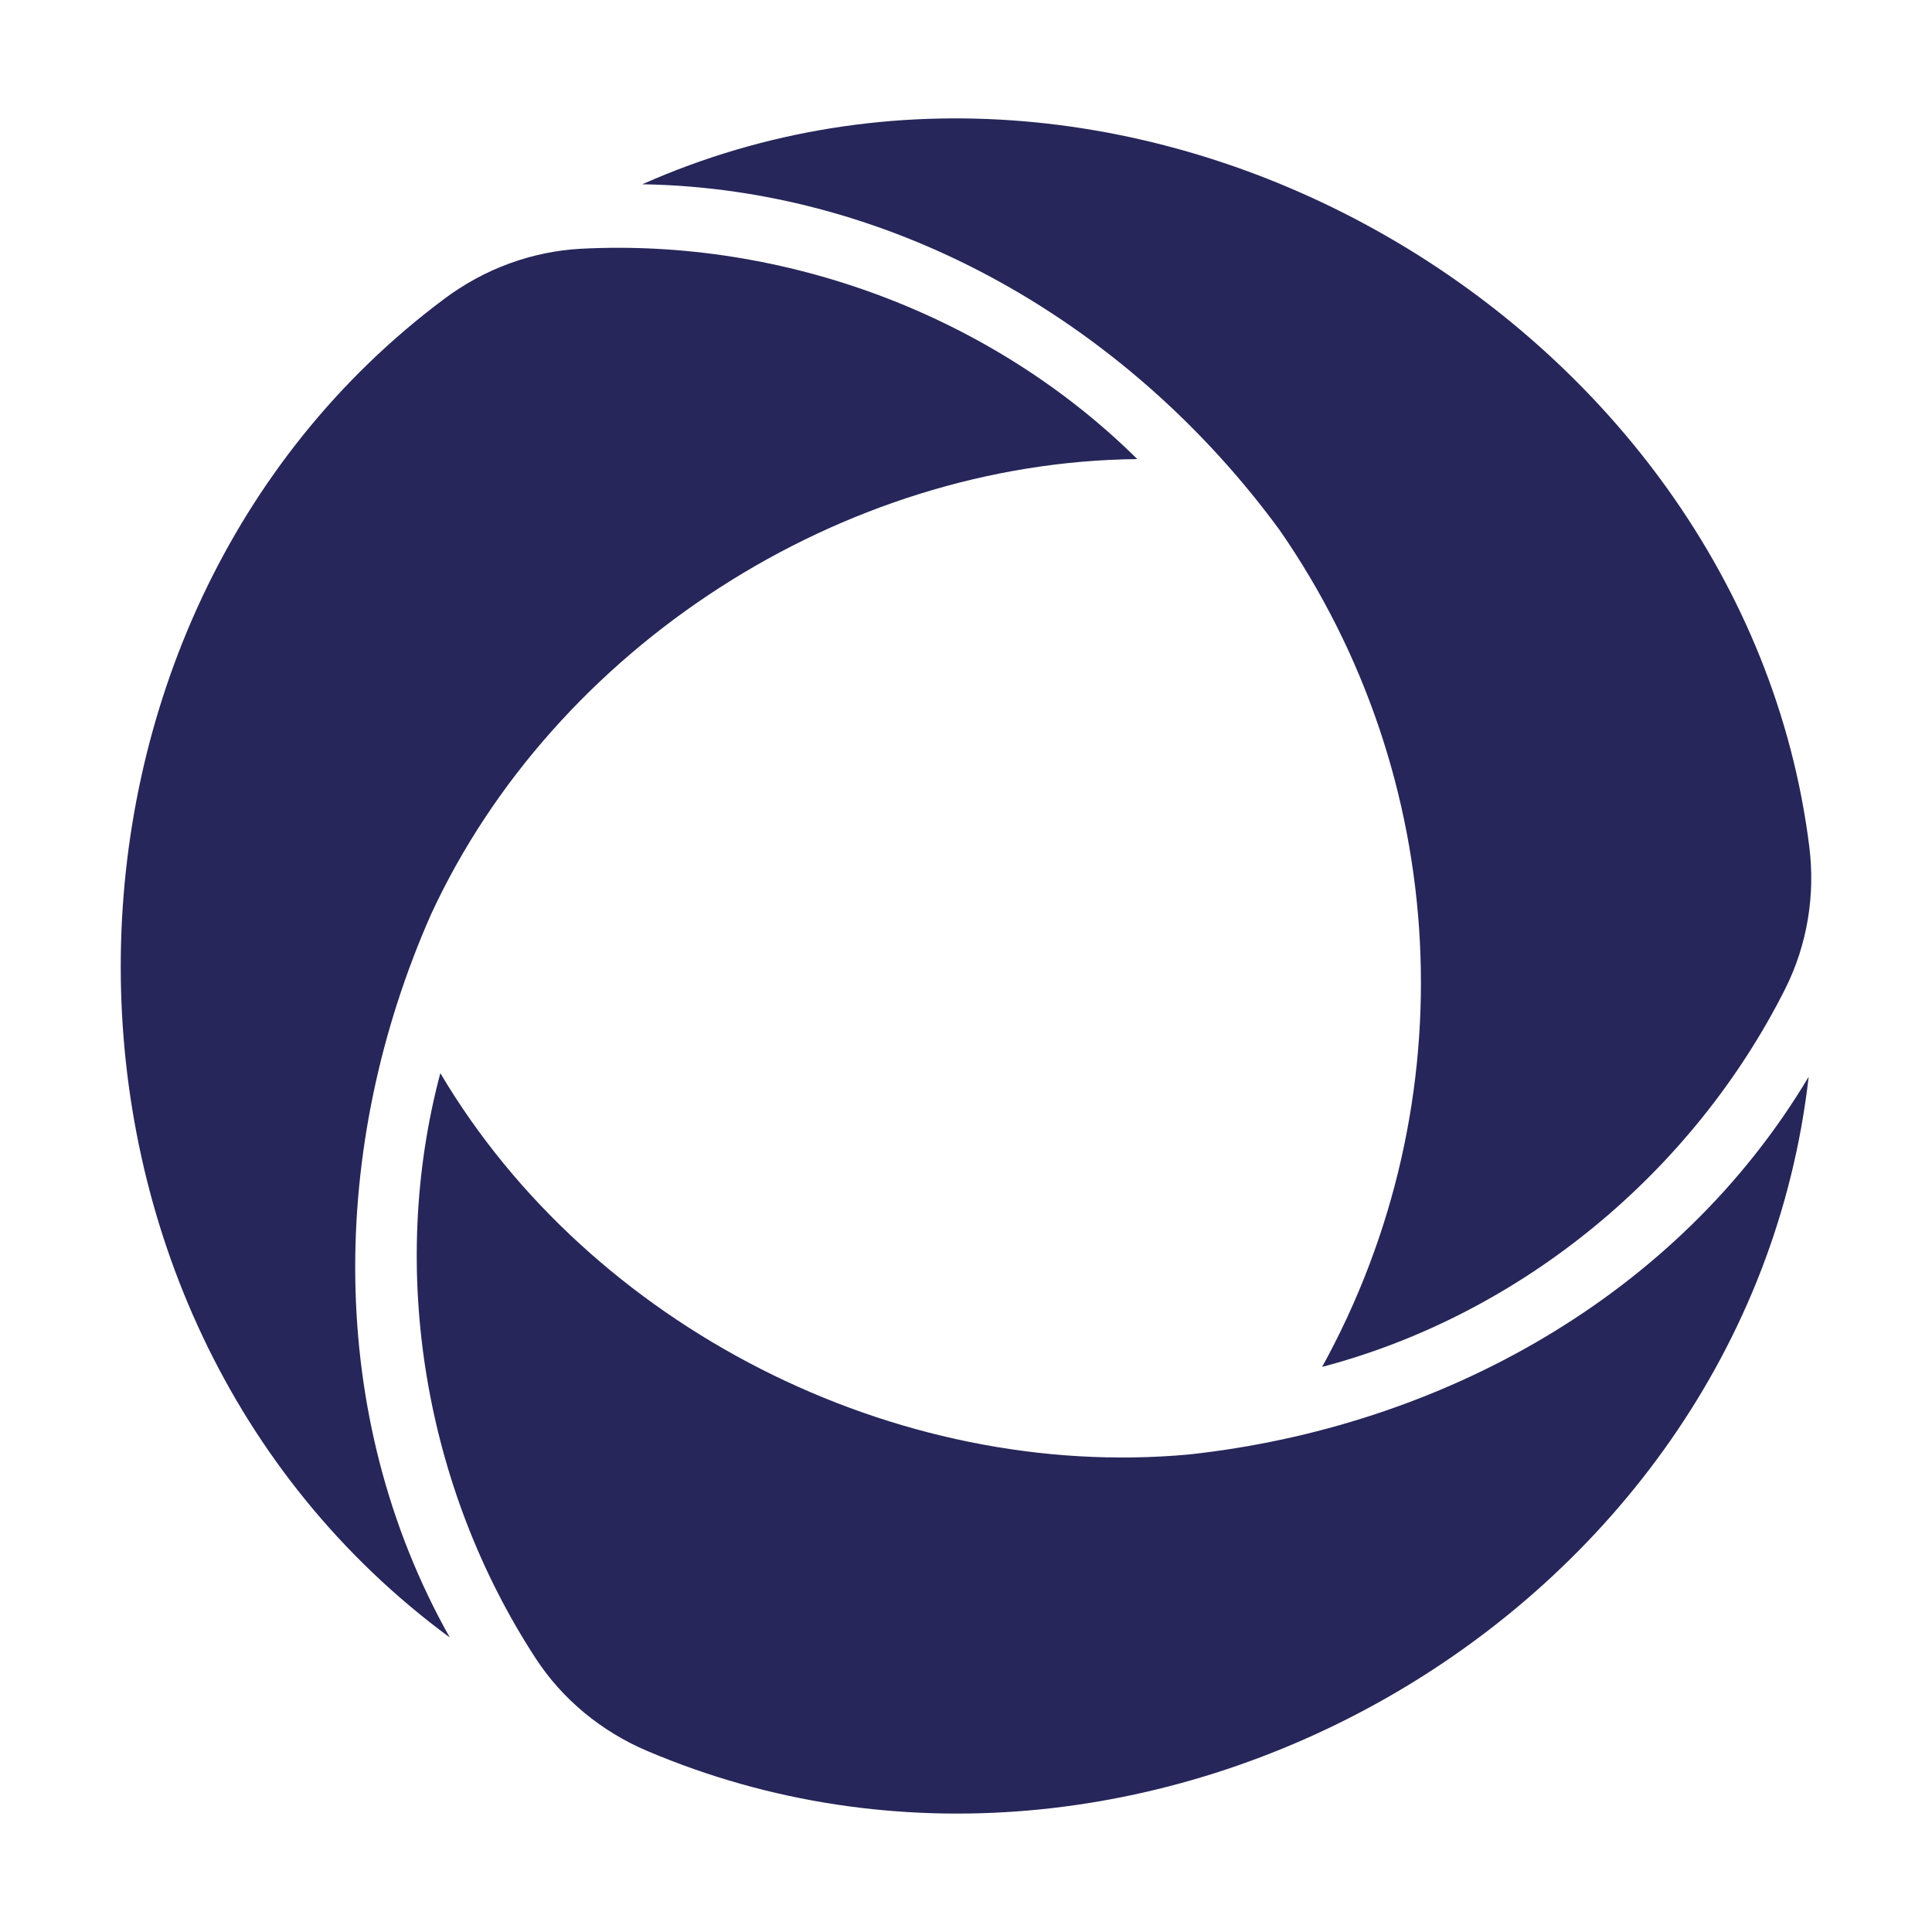
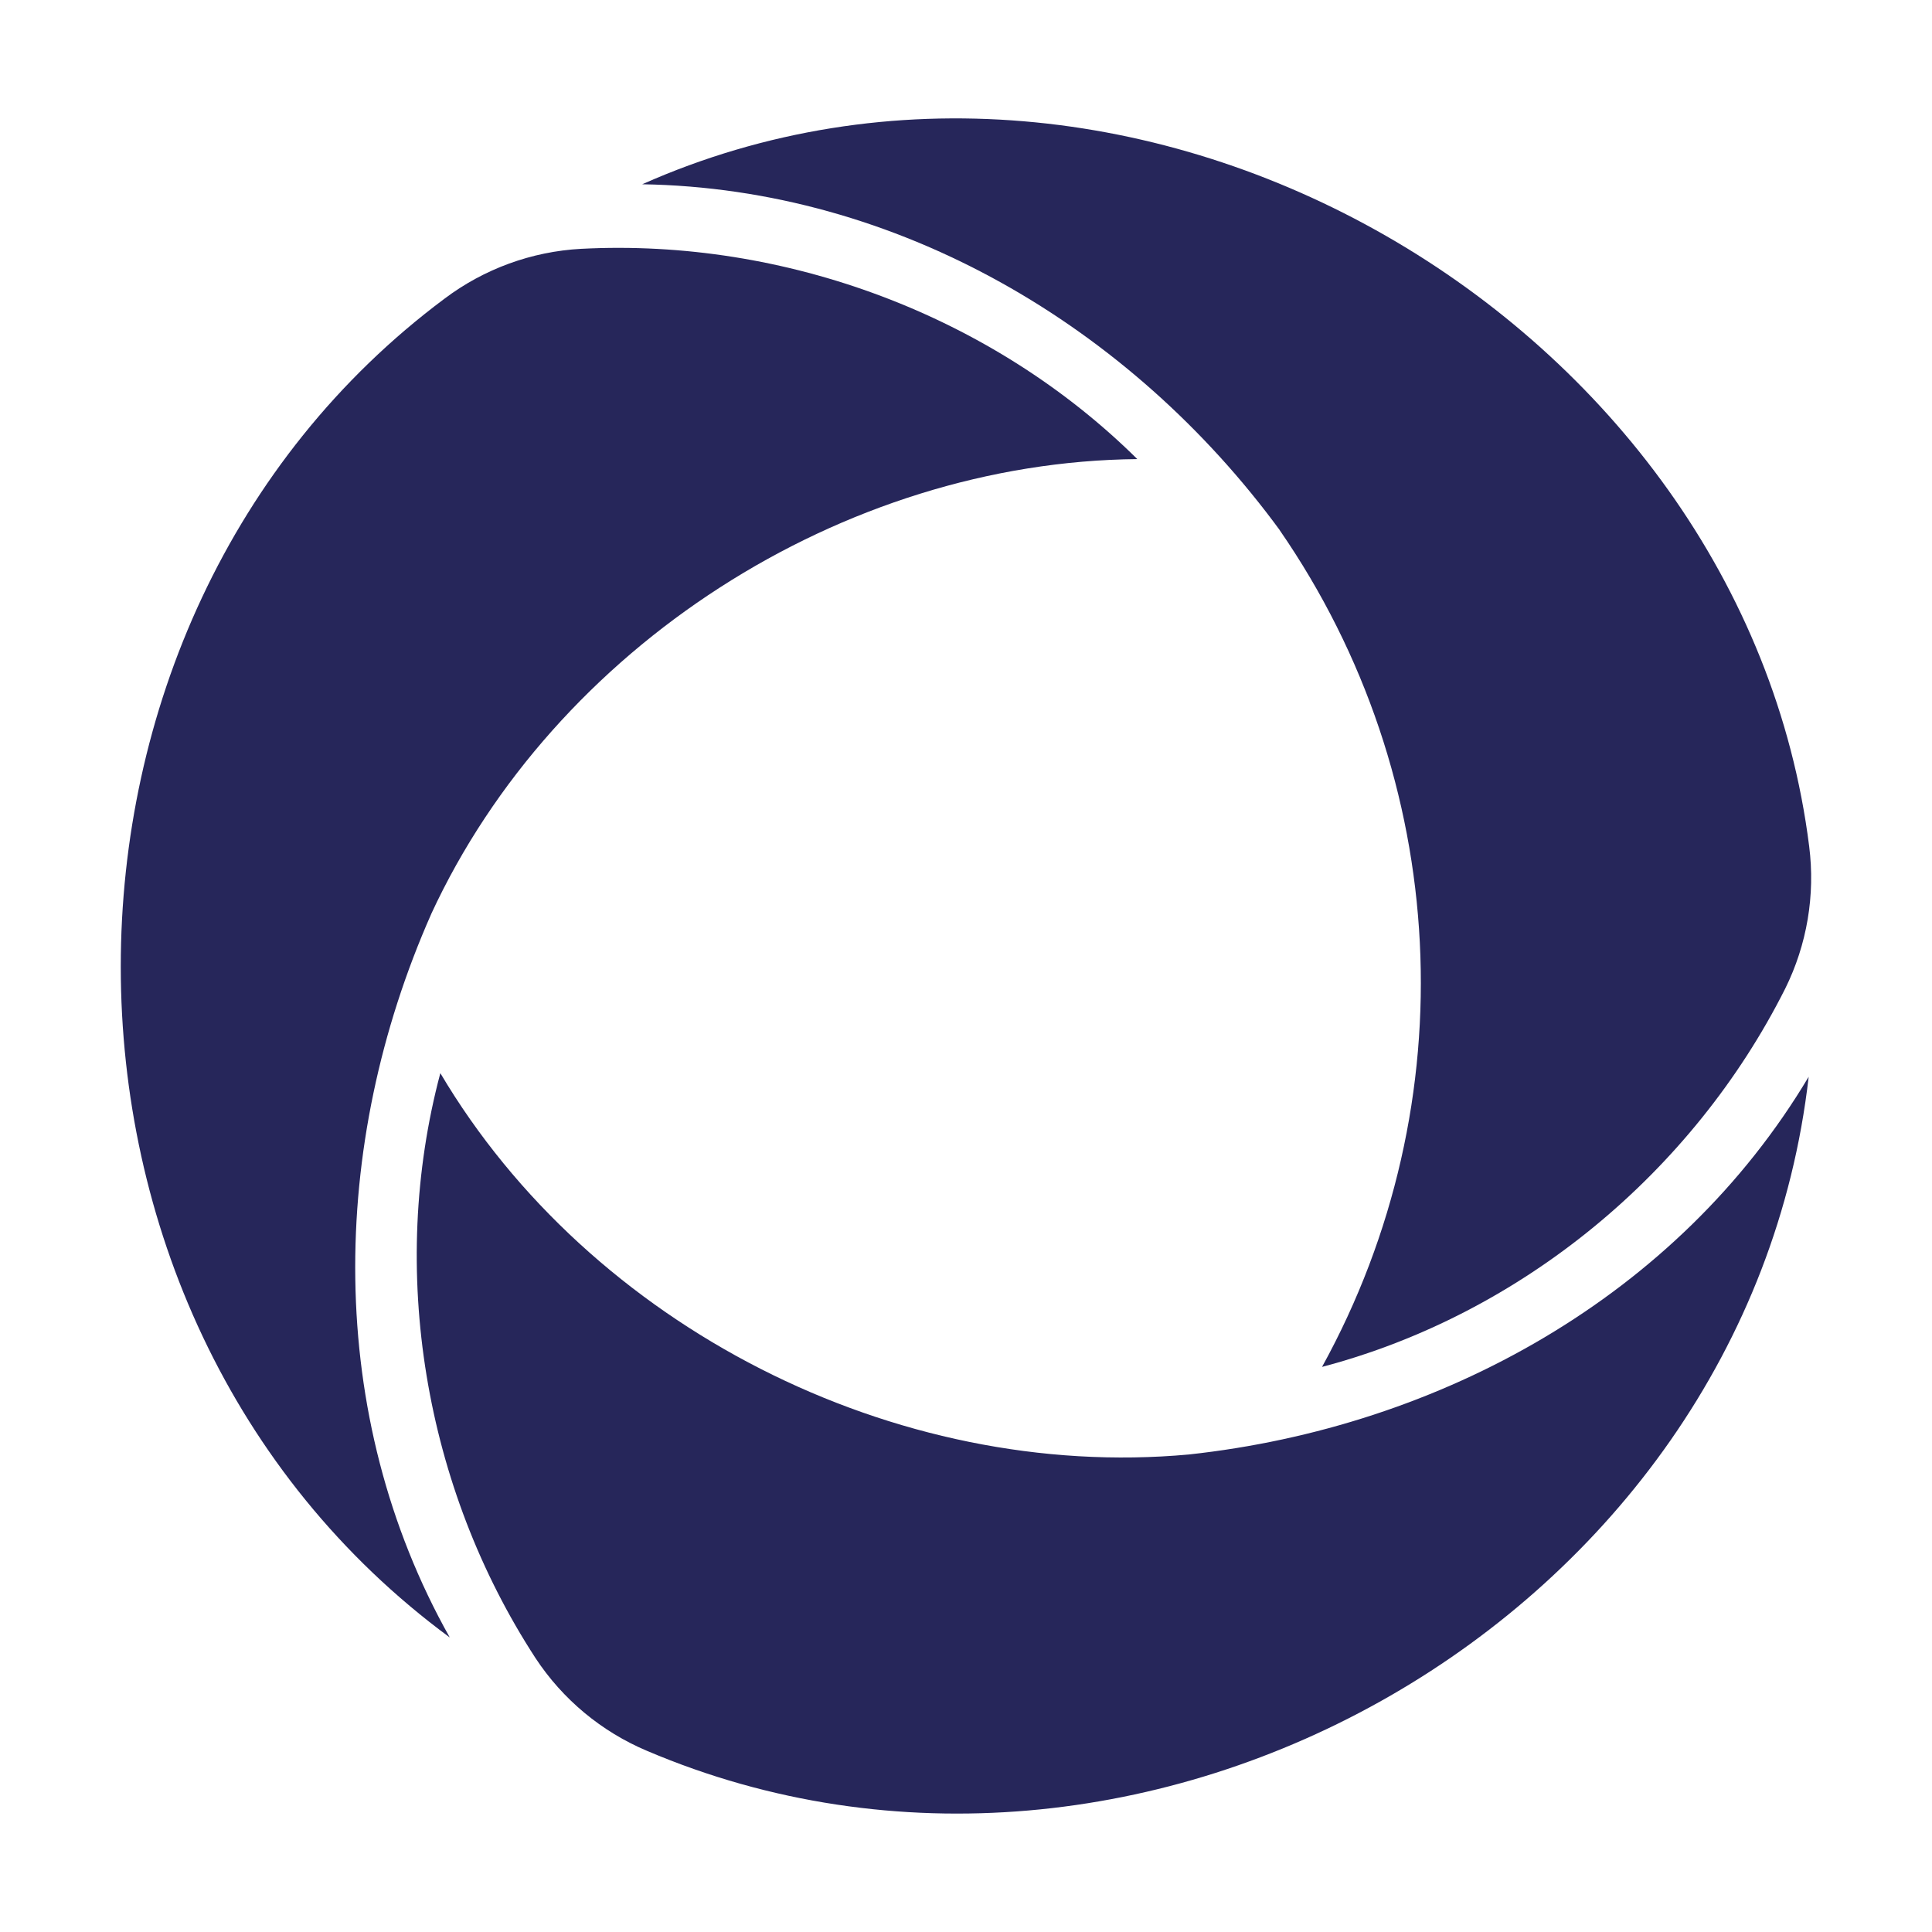
- <svg xmlns="http://www.w3.org/2000/svg" width="24" height="24" fill="none">
-   <path fill="#26265a" d="M14.77 18.068C17.897 17.728 20.845 16.098 22.468 13.376C21.699 20.108 14.178 24.363 8.038 21.75C7.473 21.51 6.986 21.111 6.652 20.597C5.272 18.477 4.818 15.779 5.47 13.331C7.332 16.476 11.118 18.403 14.77 18.068Z" />
-   <path fill="#26265a" d="M5.356 11.355C4.088 14.222 4.034 17.579 5.587 20.341C0.119 16.314 0.178 7.697 5.521 3.711C6.015 3.342 6.602 3.123 7.218 3.09C9.75 2.959 12.324 3.917 14.128 5.703C10.462 5.738 6.891 8.037 5.356 11.355Z" />
-   <path fill="#26265a" d="M15.896 6.585C14.047 4.06 11.151 2.341 7.979 2.289C14.111 -0.435 21.654 3.982 22.475 10.512C22.552 11.118 22.451 11.736 22.177 12.283C21.031 14.56 18.907 16.326 16.424 16.98C18.243 13.678 18.018 9.644 15.896 6.585Z" />
+ <svg xmlns="http://www.w3.org/2000/svg" width="24" height="24" fill="none" viewBox="0 0 24 24">
+   <path fill="#26265a" d="M14.77 18.068c3.127-.34 6.075-1.97 7.698-4.692-.769 6.732-8.29 10.987-14.43 8.374a3.1 3.1 0 0 1-1.386-1.153c-1.38-2.12-1.834-4.818-1.182-7.266 1.862 3.145 5.648 5.072 9.3 4.737" />
+   <path fill="#26265a" d="M5.356 11.356c-1.268 2.866-1.322 6.223.231 8.985C.12 16.314.178 7.697 5.521 3.711a3.1 3.1 0 0 1 1.697-.62c2.532-.132 5.106.826 6.91 2.612-3.666.035-7.237 2.334-8.772 5.652" />
+   <path fill="#26265a" d="M15.897 6.585C14.047 4.06 11.15 2.34 7.978 2.289c6.132-2.724 13.675 1.693 14.496 8.223a3.1 3.1 0 0 1-.298 1.77c-1.146 2.278-3.27 4.044-5.753 4.698a9.89 9.89 0 0 0-.527-10.395" />
</svg>
